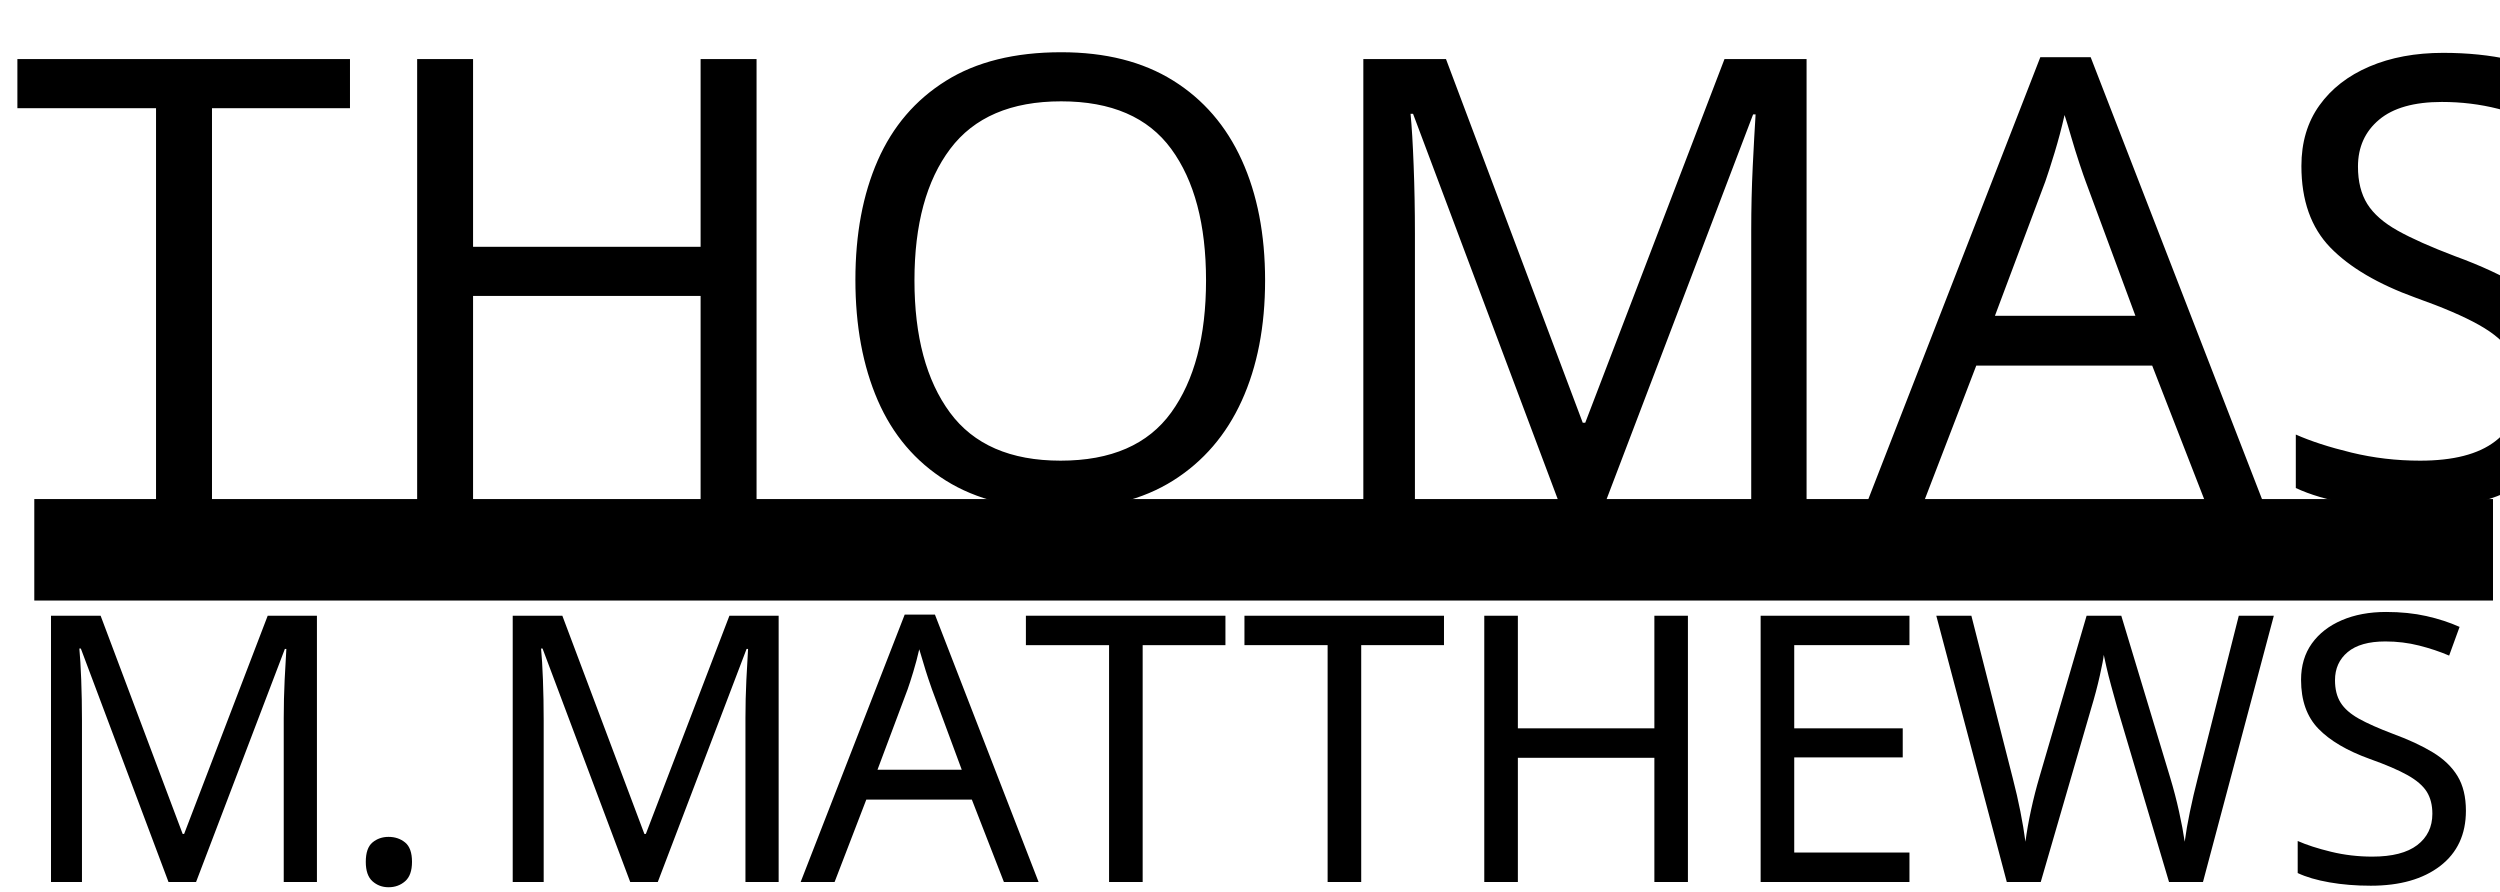
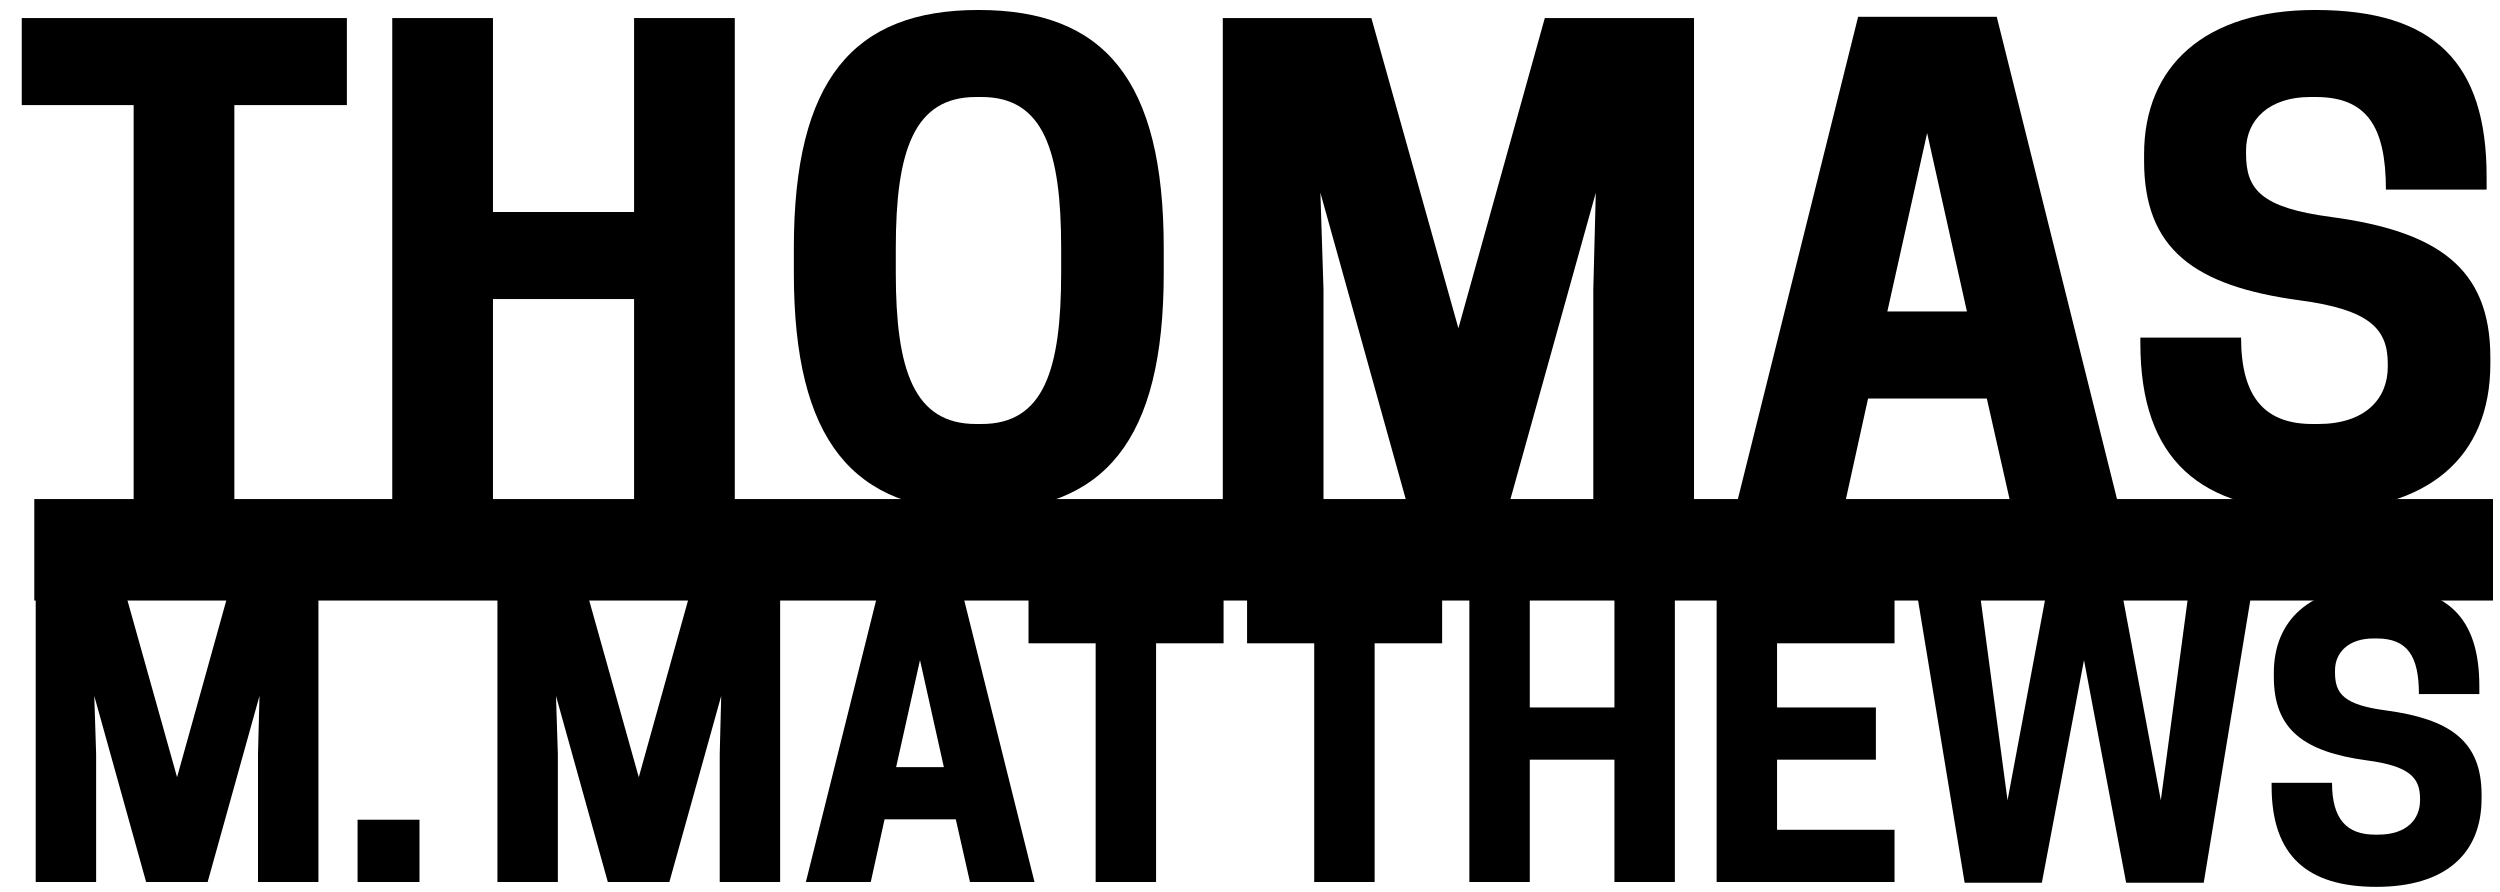
<svg xmlns="http://www.w3.org/2000/svg" version="1.1" id="Layer_1" x="0px" y="0px" width="894.25px" height="319px" viewBox="0 0 894.25 319" enable-background="new 0 0 894.25 319" xml:space="preserve">
-   <text transform="matrix(1 0 0 1 4 179.9048)" font-family="'CooperHewitt-Bold'" font-size="222.37">THOMAS</text>
-   <text transform="matrix(1 0 0 1 5.3037 315.4922)">
-     <tspan x="0" y="0" font-family="'CooperHewitt-Bold'" font-size="133.409">M</tspan>
-     <tspan x="115.931" y="0" font-family="'CooperHewitt-Bold'" font-size="133.409" letter-spacing="13">.</tspan>
-     <tspan x="165.157" y="0" font-family="'CooperHewitt-Bold'" font-size="133.409">M</tspan>
-     <tspan x="281.088" y="0" font-family="'CooperHewitt-Bold'" font-size="133.409" letter-spacing="-6">A</tspan>
-     <tspan x="360.331" y="0" font-family="'CooperHewitt-Bold'" font-size="133.409" letter-spacing="3">T</tspan>
-     <tspan x="438.508" y="0" font-family="'CooperHewitt-Bold'" font-size="133.409">THEWS</tspan>
-   </text>
+   <g>
+     <path d="M83.829,179.905H47.806V37.59H7.78V6.459h116.297V37.59H83.829V179.905z" />
+     <path d="M262.835,6.459v173.446h-36.023v-72.936h-50.478v72.936h-36.023V6.459h36.023v69.378h50.478V6.459H262.835z" />
+     <path d="M283.96,97.629v-8.895c0-60.039,21.125-85.166,66.043-85.166c45.14,0,66.265,25.127,66.265,85.166v8.895   c0,60.039-21.125,85.166-66.265,85.166C305.085,182.795,283.96,157.668,283.96,97.629z M351.114,151.665   c22.237,0,28.463-19.346,28.463-54.035v-8.895c0-34.689-6.226-54.035-28.463-54.035h-2.001c-22.236,0-28.686,19.346-28.686,54.035   v8.895c0,34.689,6.449,54.035,28.686,54.035H351.114z" />
+     <path d="M539.904,179.905h-36.691L472.305,68.944l1.111,34.689v76.271h-36.023V6.459h53.146L521.67,117.42L552.579,6.459h53.367   v173.446h-36.023v-76.271l0.89-34.689L539.904,179.905z" />
+     <path d="M714.239,6.014l43.361,173.891h-38.47l-8.449-37.357h-42.473l-8.228,37.357H621.29L664.651,6.014H714.239z    M675.103,111.416h28.463l-14.231-63.819L675.103,111.416z" />
+     <path d="M766.941,57.604v-2.446c0-31.354,21.569-51.589,61.15-51.589c42.694,0,61.374,18.901,61.374,59.594v4.669h-36.023   c0-22.681-6.894-33.132-25.128-33.132h-2.001c-14.454,0-22.904,8.005-22.904,19.124v1.112c0,12.675,5.115,19.346,30.465,22.681   c37.802,5.114,56.926,18.012,56.926,50.254v2.225c0,33.354-22.015,52.7-62.708,52.7c-40.915,0-62.484-18.234-62.484-60.039v-2.001   h36.023c0,21.792,8.895,30.909,25.572,30.909h2.001c16.678,0,24.905-8.895,24.905-20.458v-1.111   c0-12.453-6.449-19.346-31.576-22.682C784.73,102.299,766.941,88.957,766.941,57.604z" />
+   </g>
+   <g>
+     <path d="M74.275,315.492H52.263l-18.543-66.57l0.667,20.812v45.758H12.774V211.435h31.885l18.677,66.57l18.544-66.57h32.018   v104.057H92.286v-45.758l0.534-20.812L74.275,315.492z" />
+     <path d="M150.05,315.492h-22.146v-22.279h22.146V315.492z" />
+     <path d="M239.433,315.492H217.42l-18.543-66.57l0.667,20.812v45.758h-21.612V211.435h31.885l18.677,66.57l18.544-66.57h32.018   v104.057h-21.612v-45.758l0.534-20.812L239.433,315.492z" />
+     <path d="M344.023,211.167l26.015,104.325h-23.079l-5.07-22.412h-25.48l-4.936,22.412h-23.213l26.015-104.325H344.023z    M320.544,274.403h17.076l-8.538-38.288L320.544,274.403z" />
+     <path d="M413.528,315.492h-21.612v-85.38h-24.014v-18.677h69.772v18.677h-24.146V315.492z" />
+     <path d="M491.705,315.492h-21.612v-85.38h-24.014v-18.677h69.772v18.677h-24.146V315.492z" />
+     <path d="M599.098,211.435v104.057h-21.612v-43.757h-30.283v43.757H525.59V211.435h21.612v41.623h30.283v-41.623H599.098z" />
+     <path d="M677.675,211.435v18.677h-42.023v22.946h35.353v18.677h-35.353v25.081h42.023v18.676h-63.636V211.435H677.675z" />
+     <path d="M745.445,236.115L730.37,315.76h-27.615l-17.209-104.325h22.546l10.005,74.842l14.008-74.842h26.815l14.008,74.842   l10.005-74.842h22.546L788.27,315.76h-27.749L745.445,236.115z" />
+     <path d="M813.351,242.119v-1.468c0-18.811,12.94-30.95,36.688-30.95c25.614,0,36.82,11.34,36.82,35.753v2.802h-21.612   c0-13.607-4.135-19.878-15.074-19.878h-1.201c-8.672,0-13.741,4.803-13.741,11.473v0.668c0,7.604,3.068,11.606,18.277,13.607   c22.679,3.068,34.152,10.806,34.152,30.149v1.334c0,20.012-13.208,31.618-37.621,31.618c-24.547,0-37.487-10.939-37.487-36.02v-1.2   h21.611c0,13.074,5.337,18.544,15.343,18.544h1.2c10.006,0,14.941-5.337,14.941-12.273v-0.668c0-7.471-3.868-11.606-18.943-13.607   C824.023,268.933,813.351,260.929,813.351,242.119z" />
+   </g>
  <rect x="12.266" y="178.513" width="879.48" height="36.301" />
</svg>
